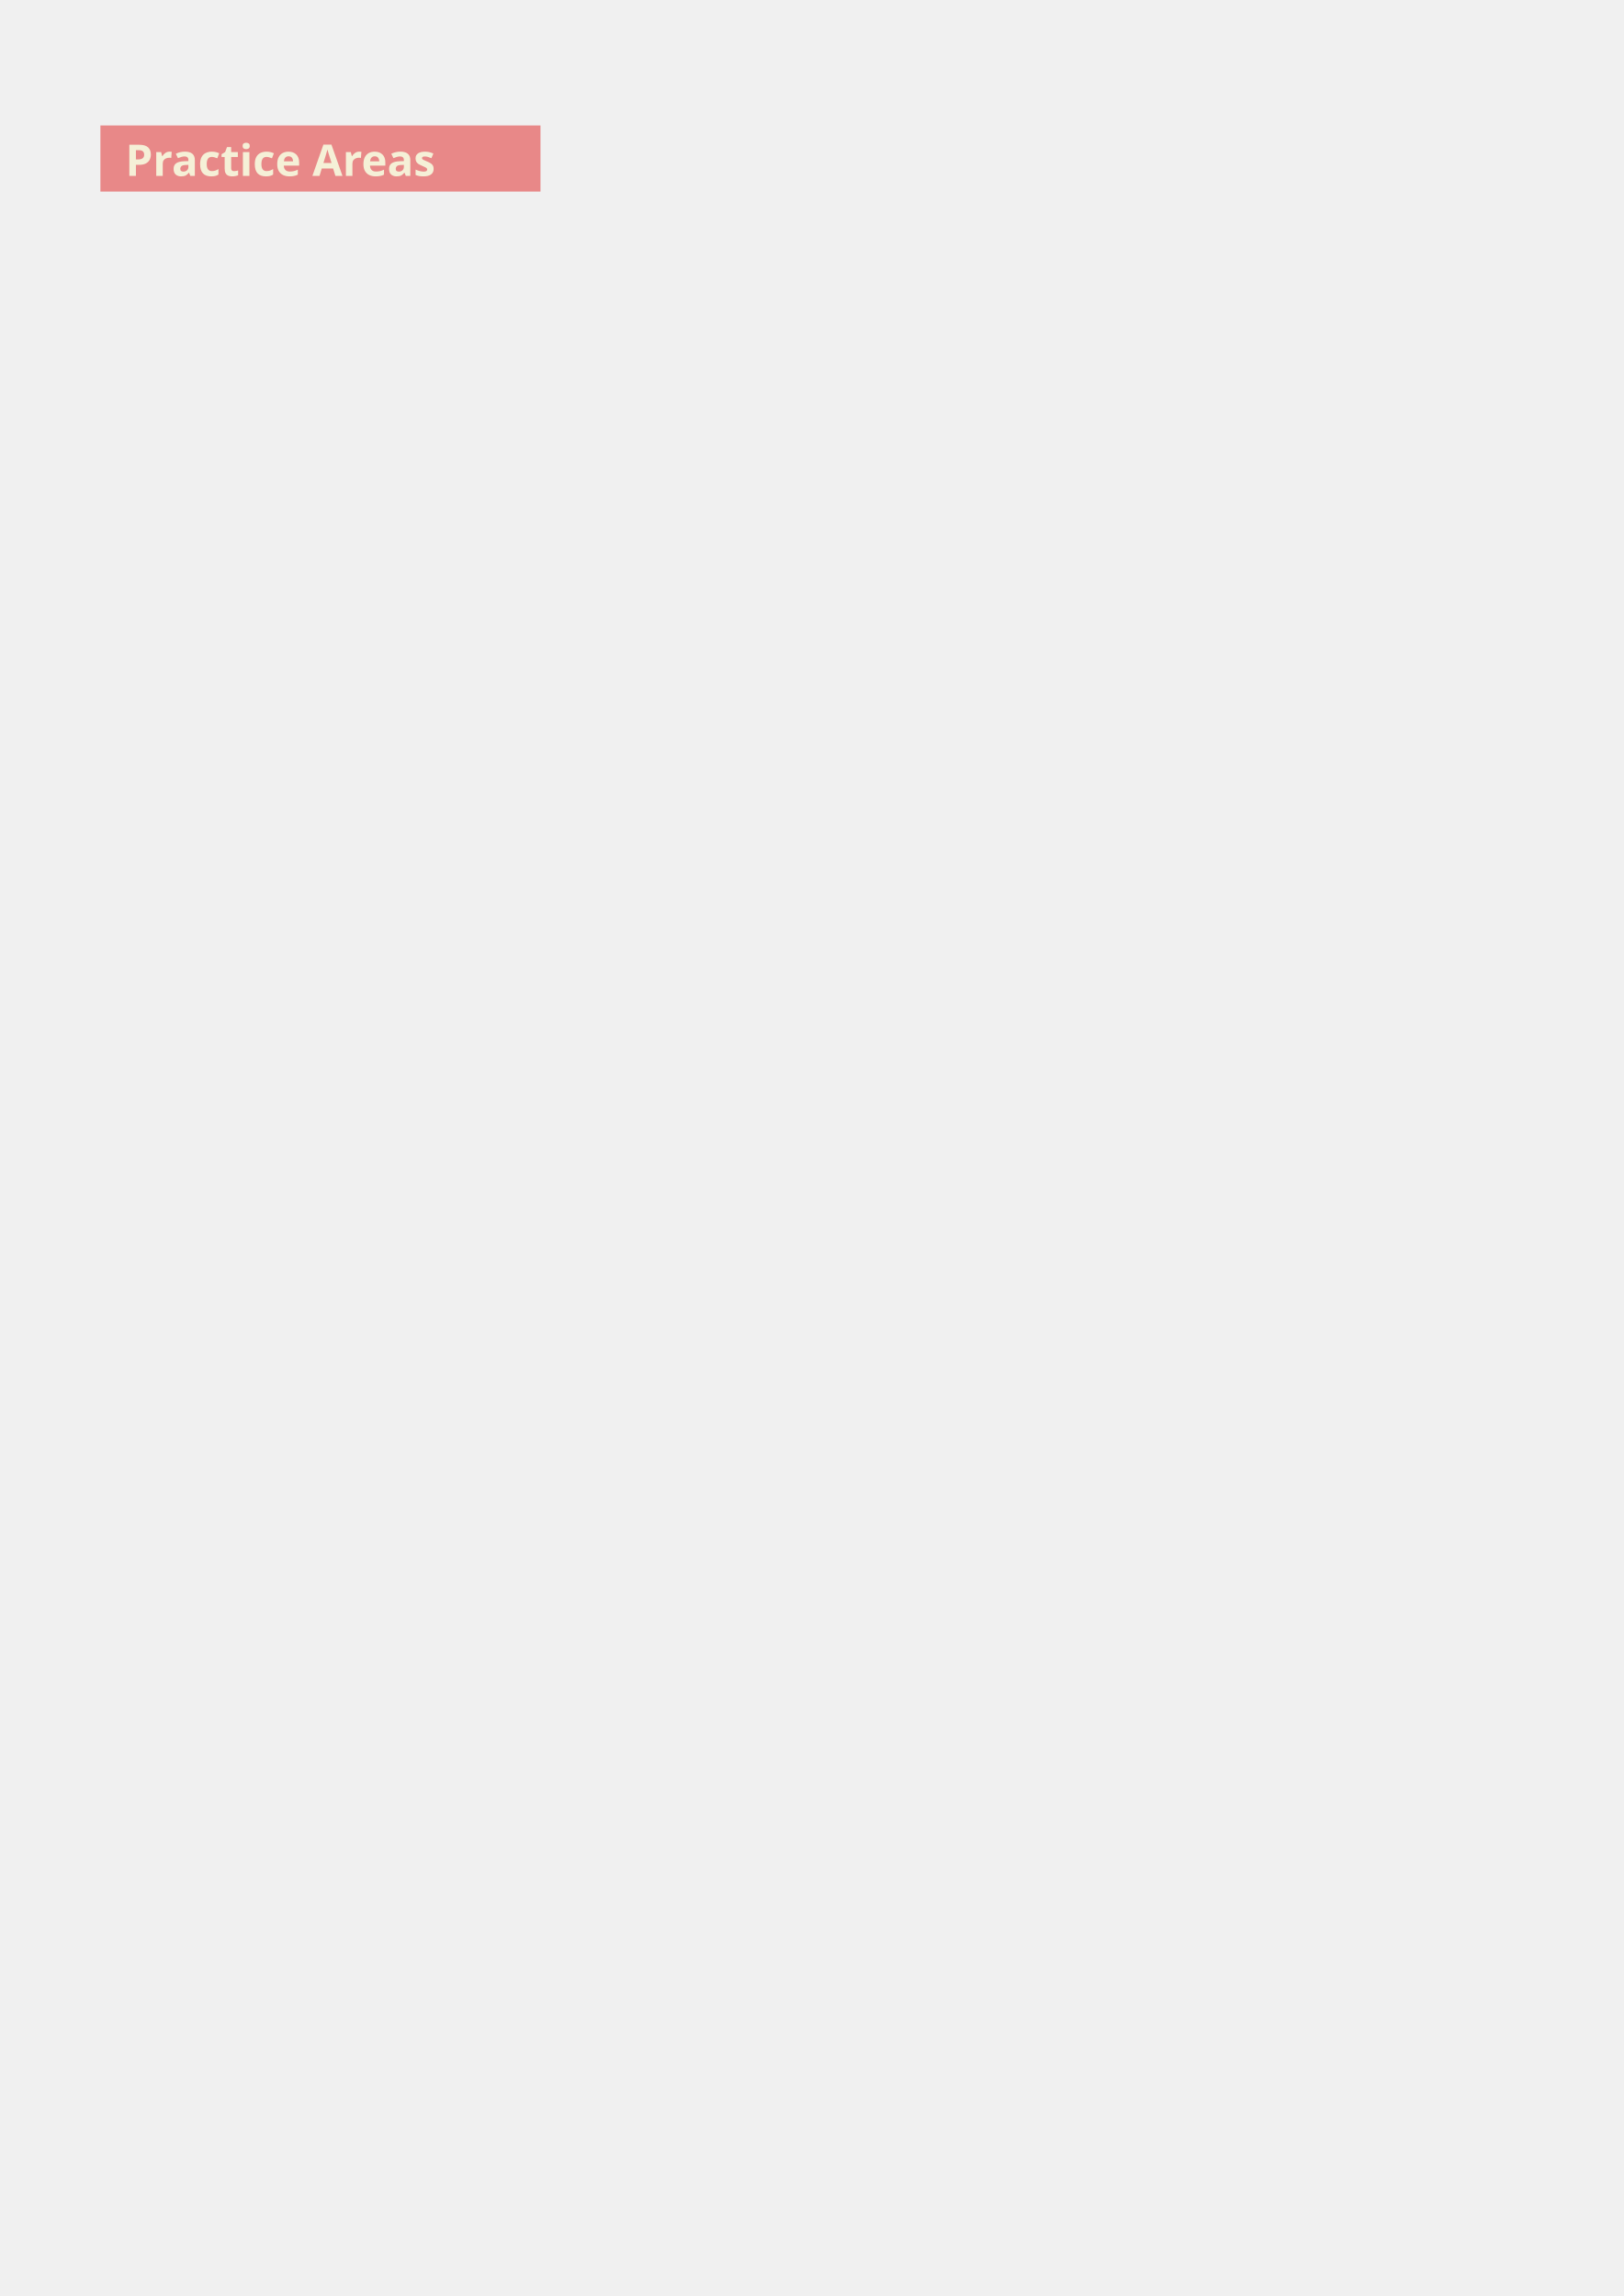
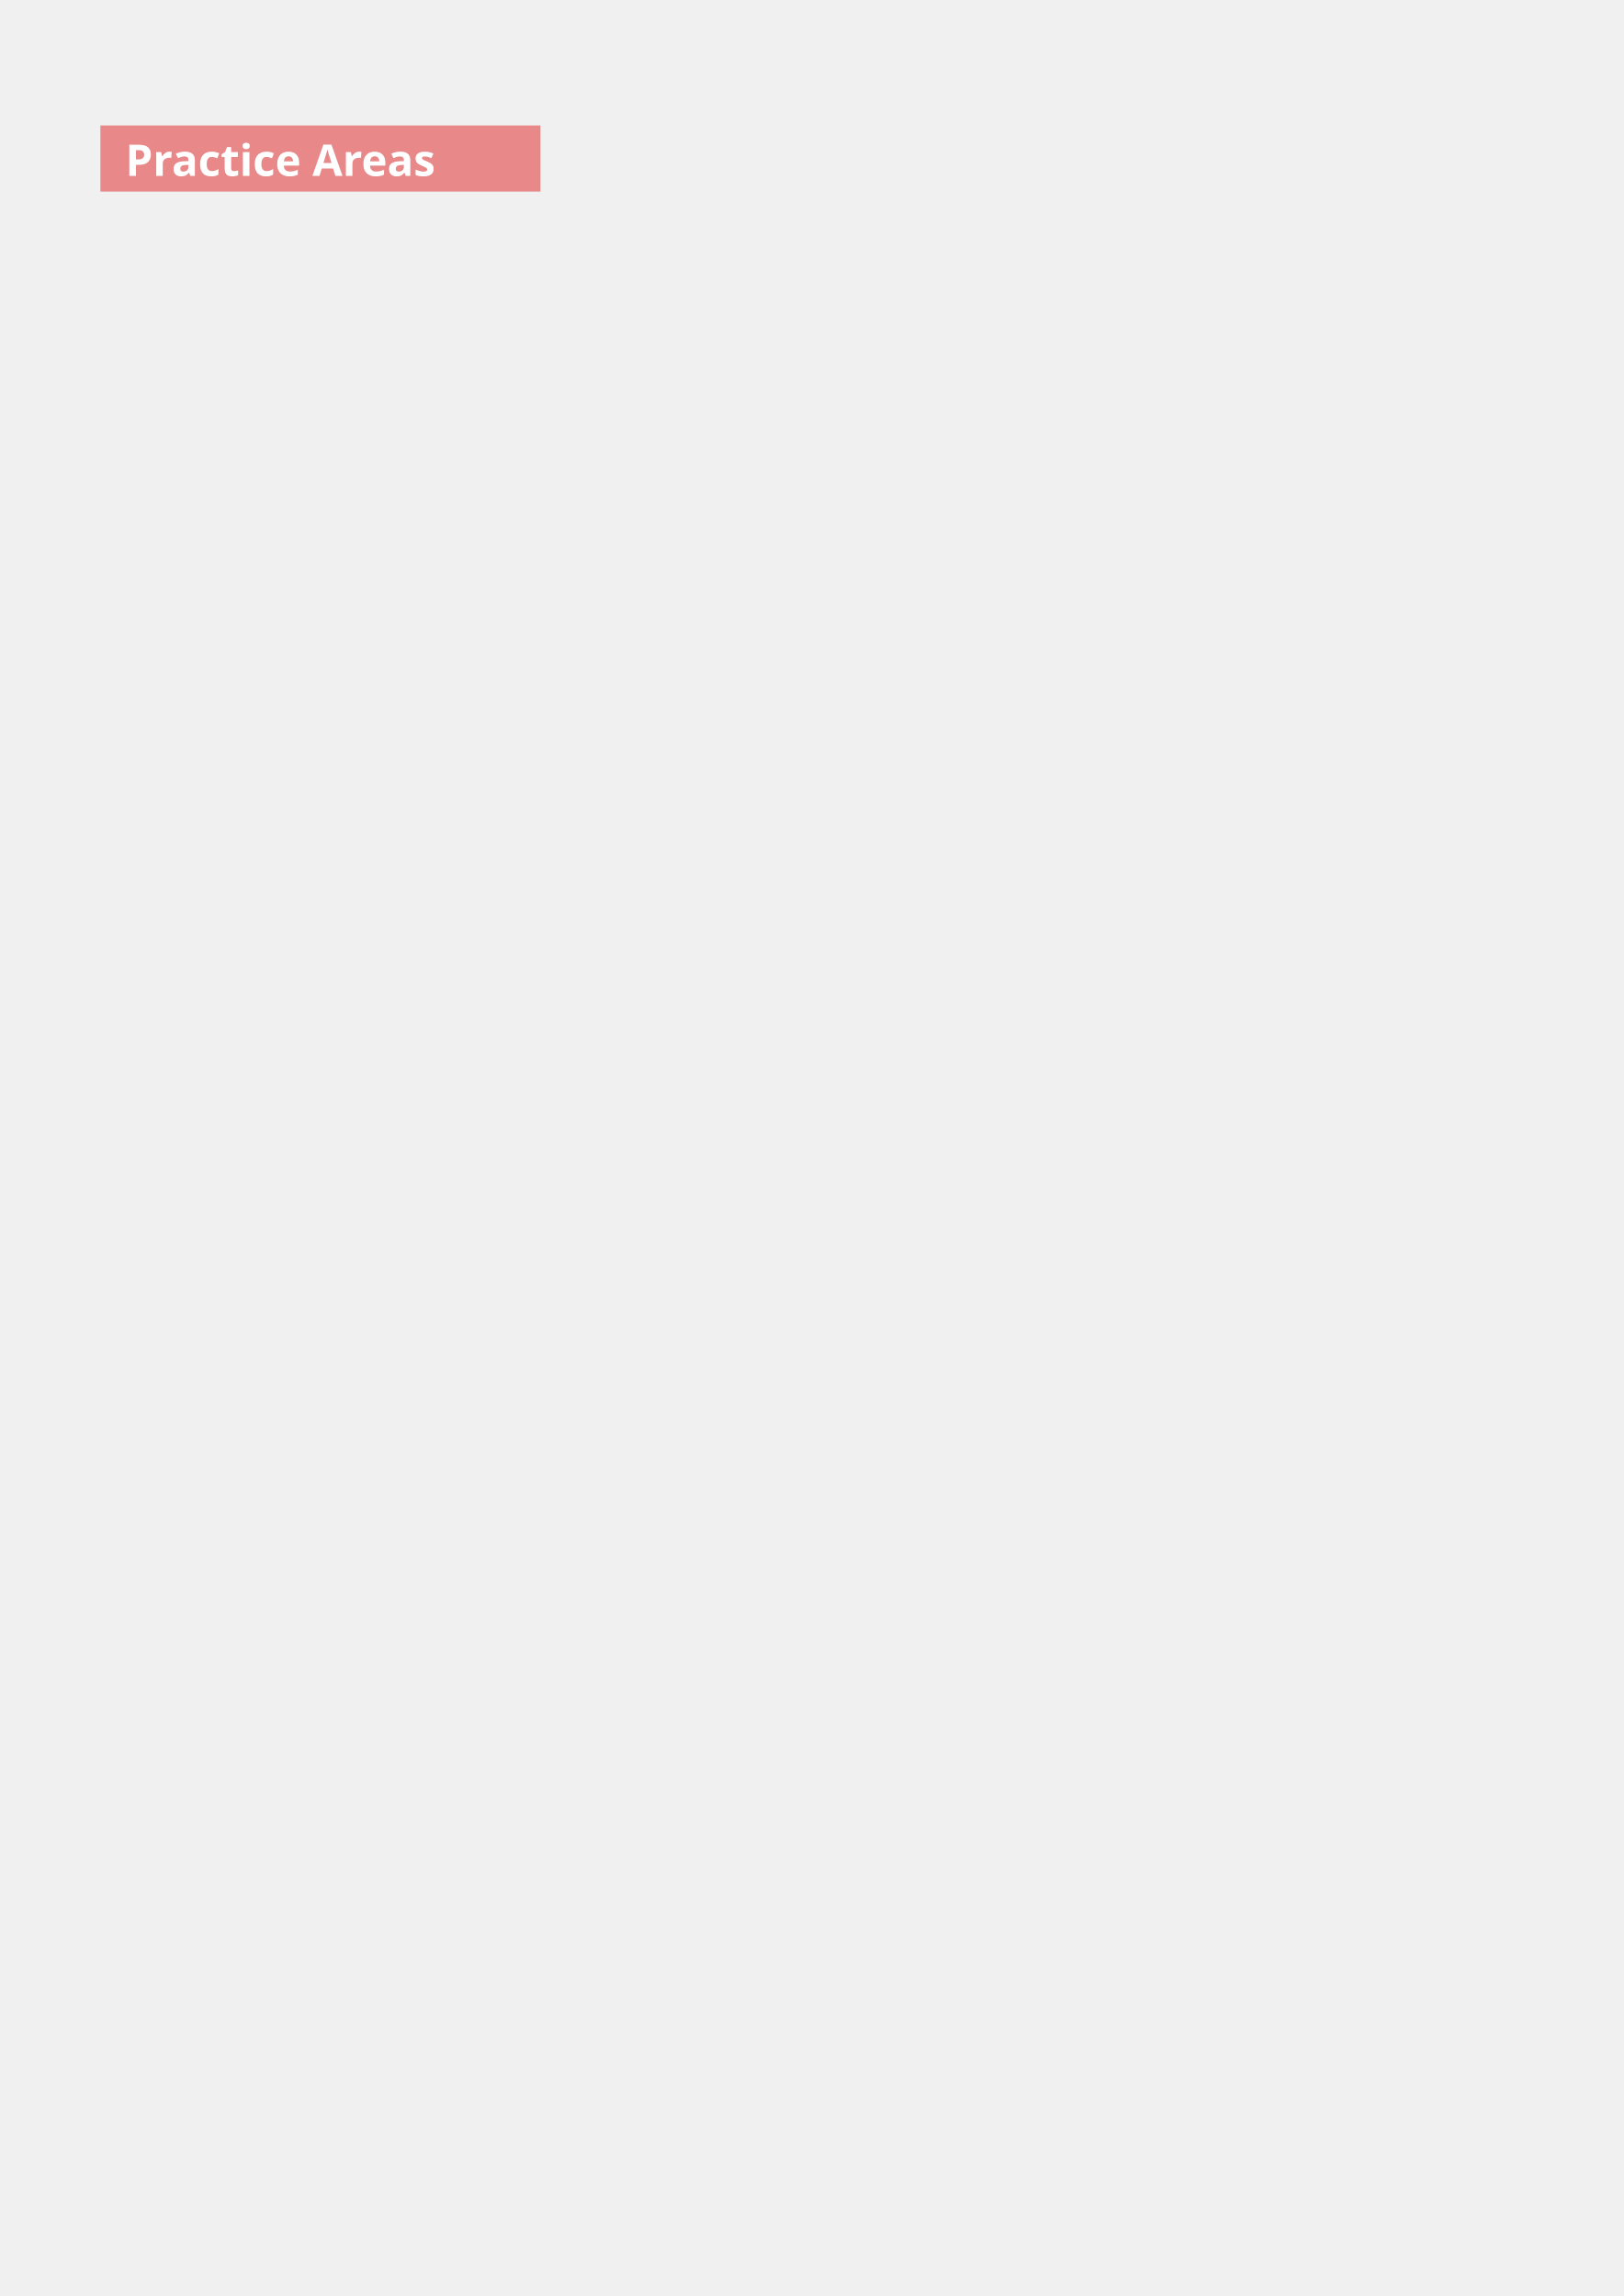
<svg xmlns="http://www.w3.org/2000/svg" width="744.094" height="1052.362" id="svg3088" version="1.1">
  <defs id="defs3090" />
  <g id="layer1">
    <rect style="fill:#e88888;fill-opacity:1;fill-rule:evenodd;stroke:none" id="rect9413-4-6" width="201.678" height="30.302" x="46.007" y="57.505" rx="0" ry="30.302" />
-     <text xml:space="preserve" style="font-size:40px;font-style:normal;font-weight:normal;line-height:125%;letter-spacing:0px;word-spacing:0px;fill:#f5f0d7;fill-opacity:1;stroke:none;font-family:Sans" x="57.475" y="80.636" id="text9417-9">
-       <tspan id="tspan9419-2" x="57.475" y="80.636" style="font-size:20px;font-style:normal;font-variant:normal;font-weight:bold;font-stretch:normal;text-align:start;line-height:125%;writing-mode:lr-tb;text-anchor:start;fill:#f5f0d7;fill-opacity:1;stroke:none;font-family:Perpetua Titling MT;-inkscape-font-specification:Perpetua Titling MT Bold">Practice Areas</tspan>
+     <text xml:space="preserve" style="font-size:40px;font-style:normal;font-weight:normal;line-height:125%;letter-spacing:0px;word-spacing:0px;fill:#ffffff;fill-opacity:1;stroke:none;font-family:Sans" x="57.475" y="80.636" id="text9417-9">
+       <tspan id="tspan9419-2" x="57.475" y="80.636" style="font-size:20px;font-style:normal;font-variant:normal;font-weight:bold;font-stretch:normal;text-align:start;line-height:125%;writing-mode:lr-tb;text-anchor:start;fill:#ffffff;fill-opacity:1;stroke:none;font-family:Perpetua Titling MT;-inkscape-font-specification:Perpetua Titling MT Bold">Practice Areas</tspan>
    </text>
  </g>
</svg>
